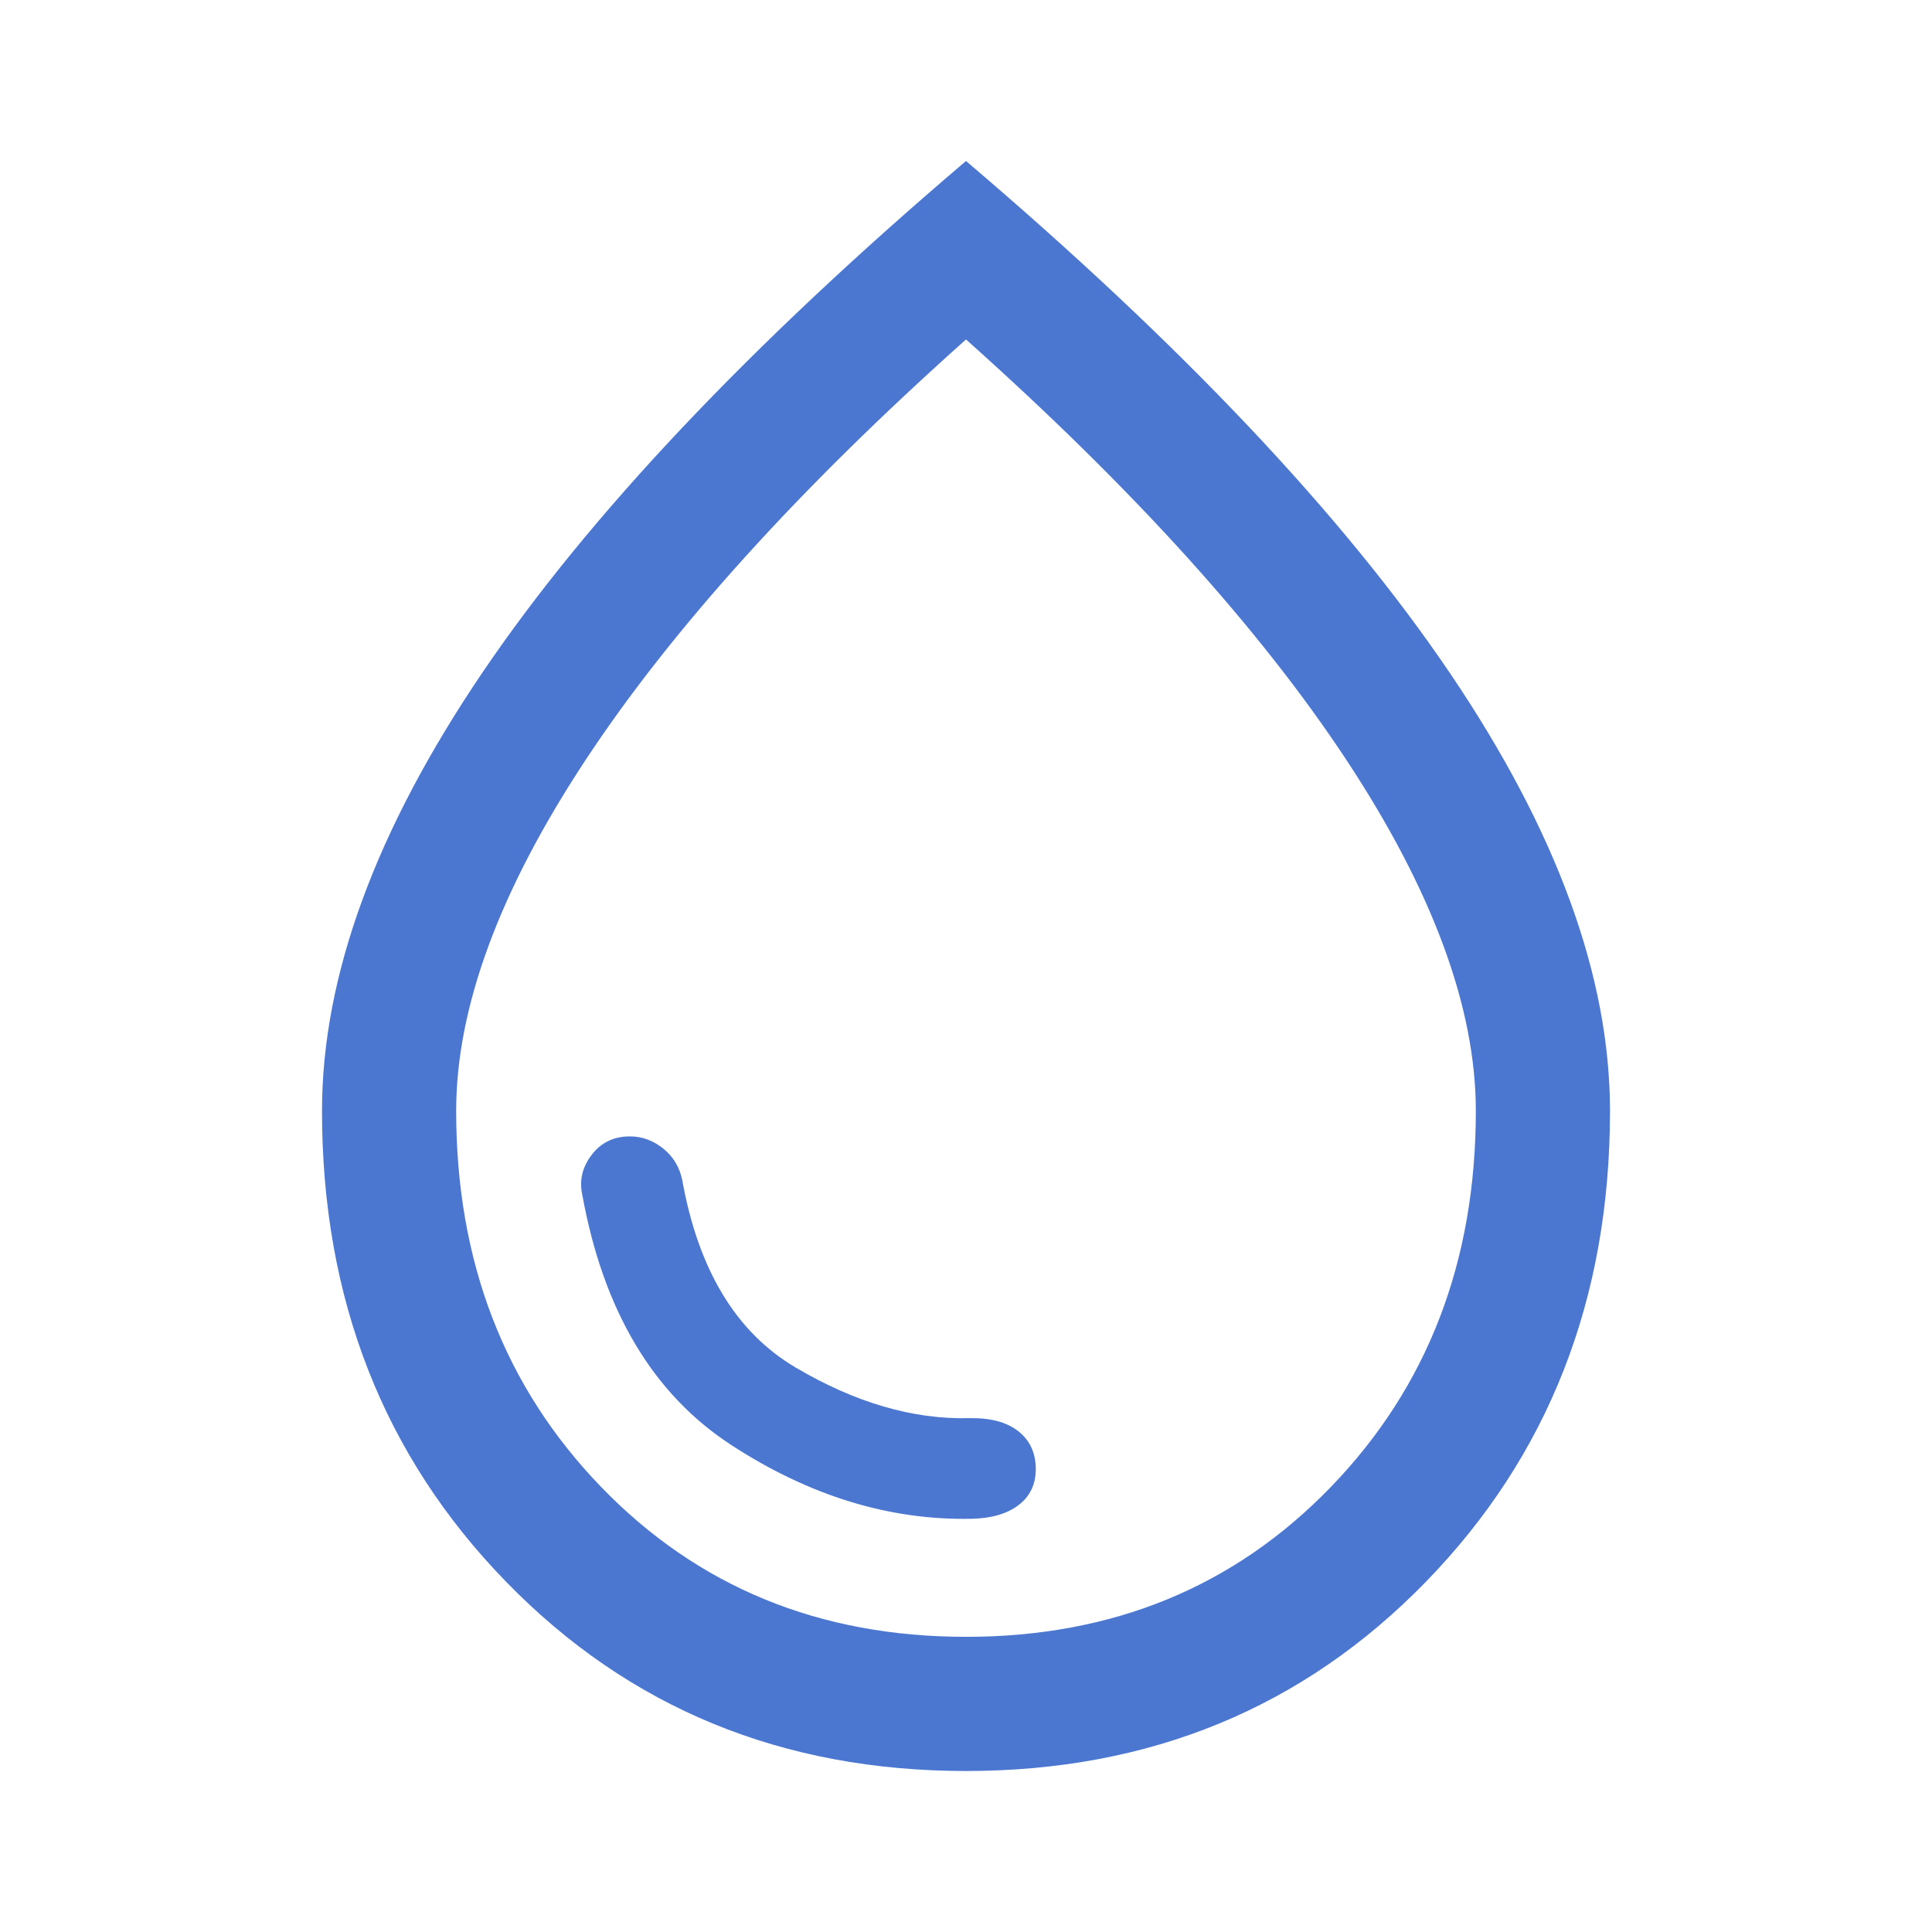
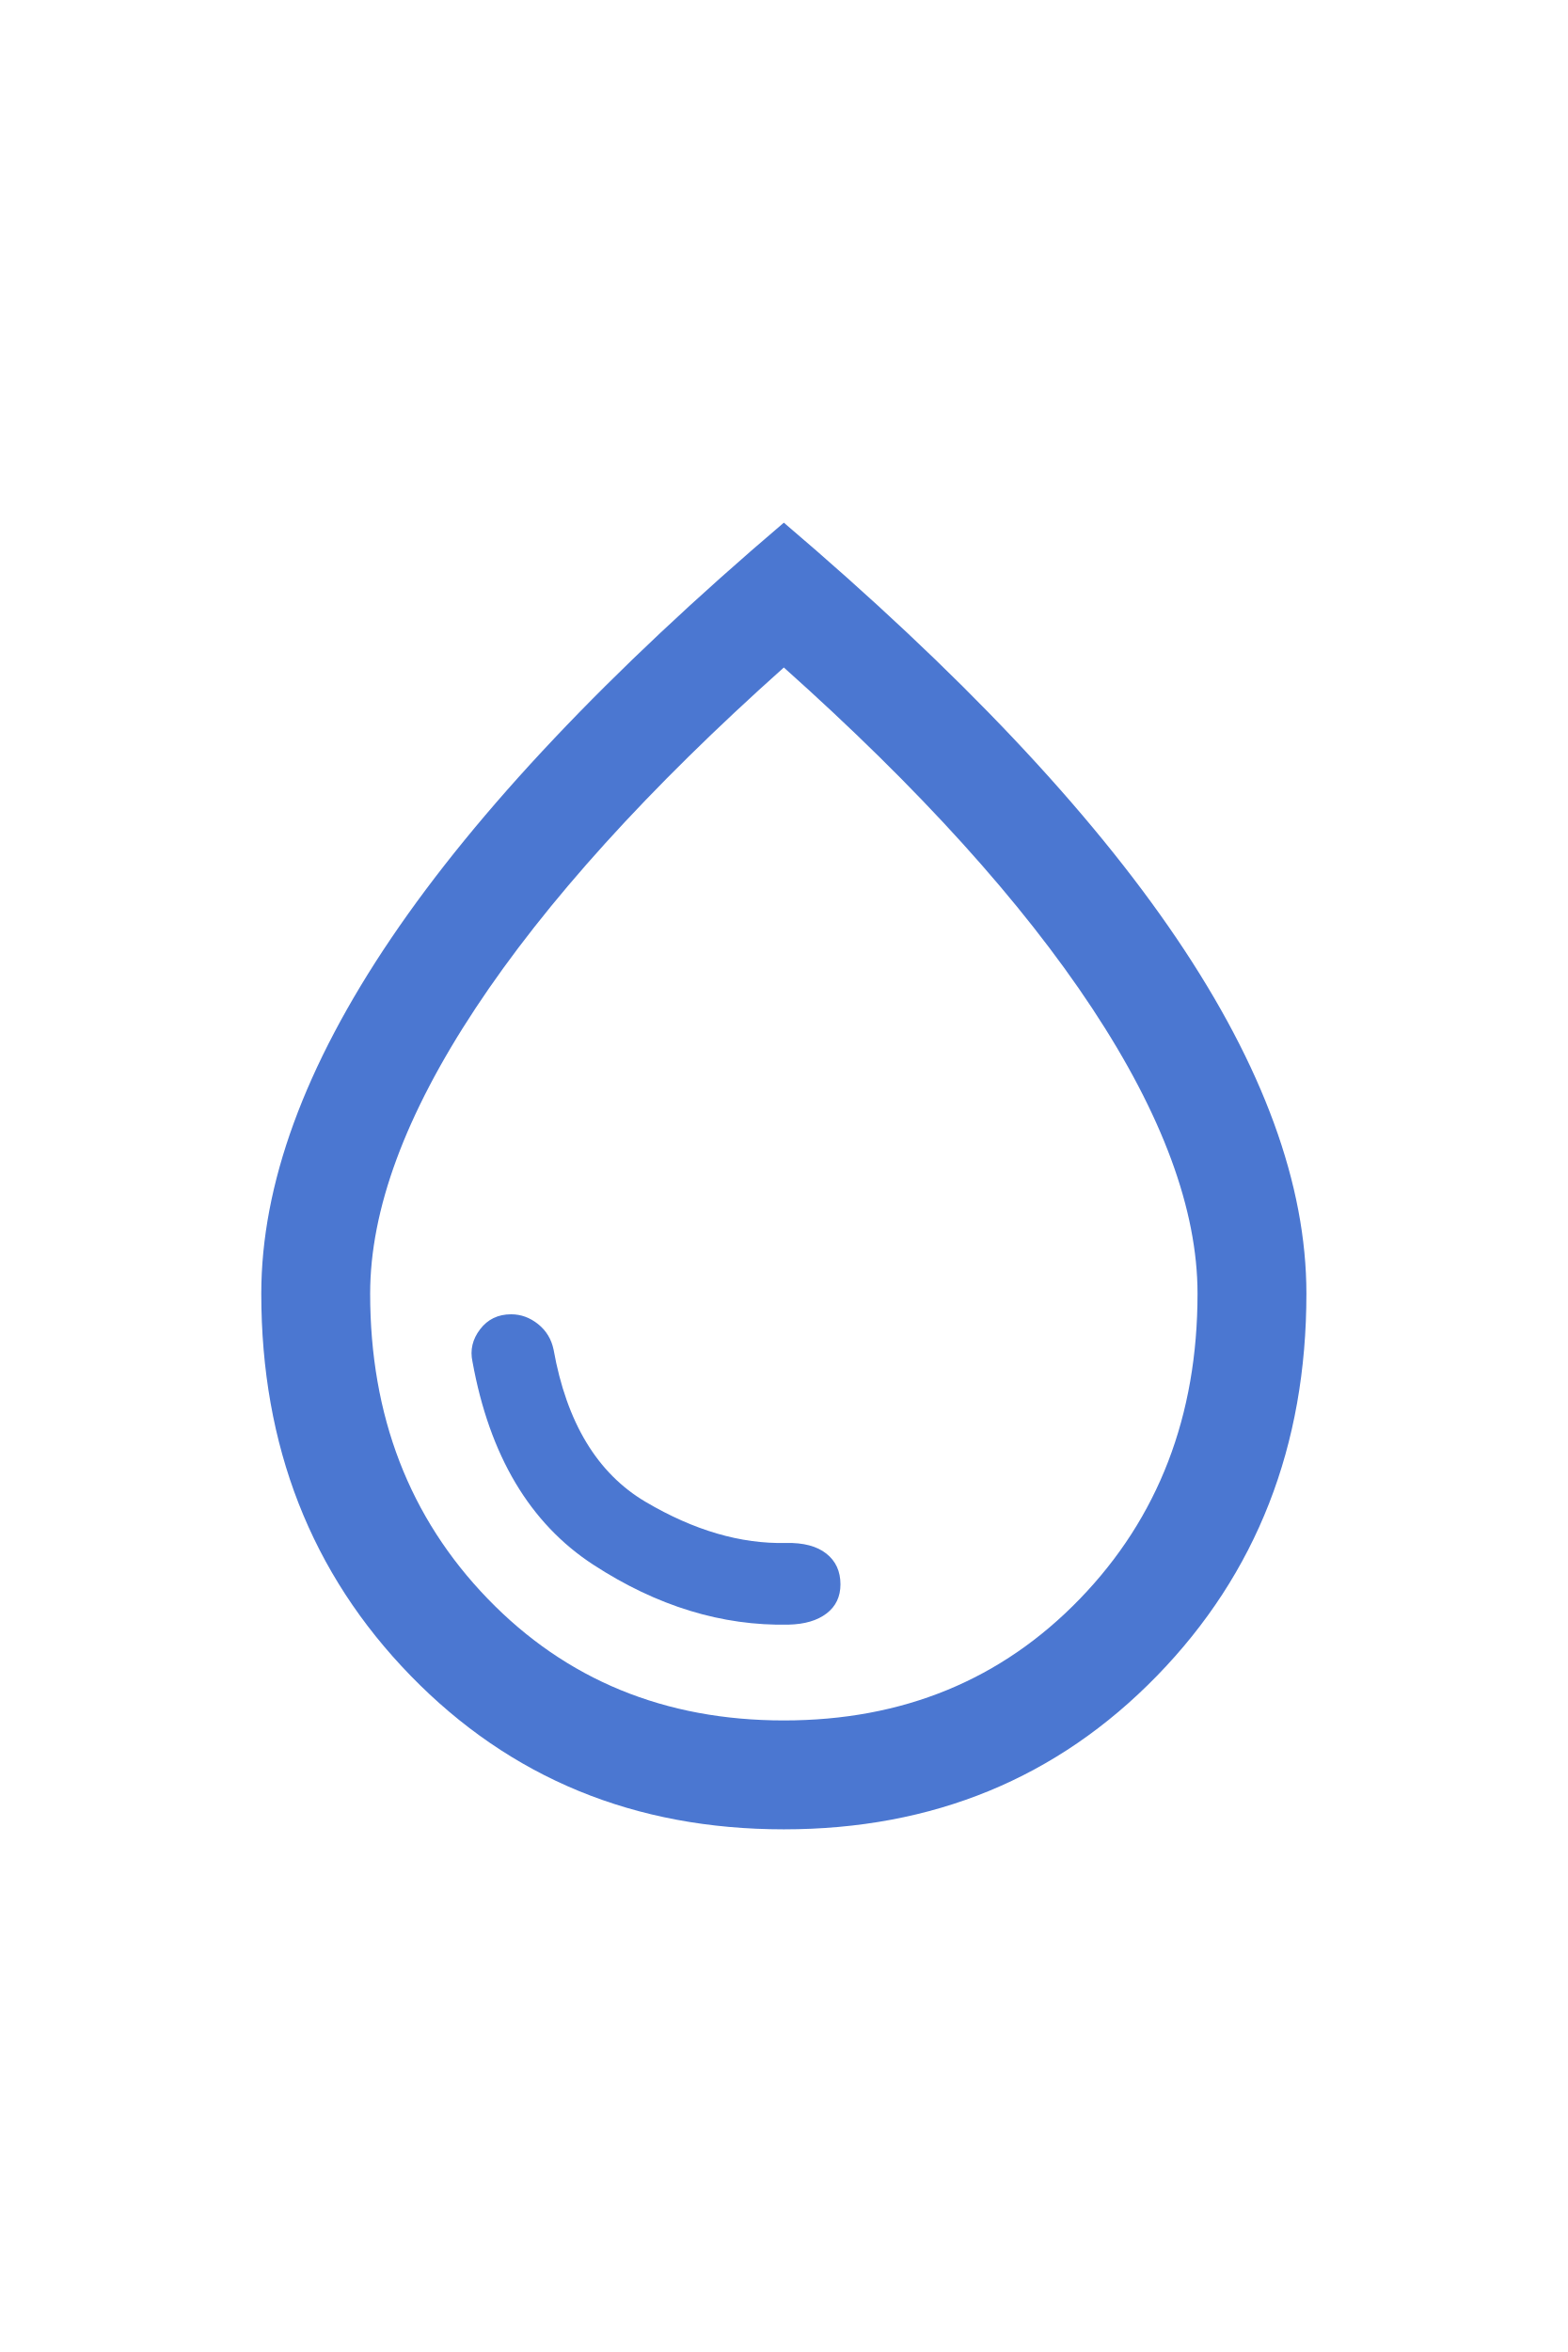
- <svg xmlns="http://www.w3.org/2000/svg" height="40px" viewBox="0 -960 960 960" width="40px" fill="#4B77D1">
+ <svg xmlns="http://www.w3.org/2000/svg" height="60px" viewBox="0 -960 960 960" width="40px" fill="#4B77D1">
  <path d="M483-205.33q14.67-.34 23.17-6.84 8.5-6.5 8.5-17.83 0-12-8.67-18.83-8.67-6.84-24.67-6.5-41.66 1-86-25.17Q351-306.67 339-373.67q-2-9.66-9.5-15.66t-16.5-6q-12 0-19 9.16-7 9.17-4.67 19.84Q305-280 363.33-242q58.34 38 119.67 36.67ZM251.5-174Q160-268 160-408q0-100 79.5-217.5T480-880q161 137 240.5 254.5T800-408q0 140-91.5 234T480-80q-137 0-228.5-94Zm409.83-47.17q72-74.5 72-186.83 0-77-64.5-174.67-64.5-97.66-188.83-208.66-124.33 111-188.83 208.66Q226.67-485 226.67-408q0 112.33 72 186.83 72 74.5 181.33 74.5 109.33 0 181.33-74.5ZM480-480Z" />
</svg>
